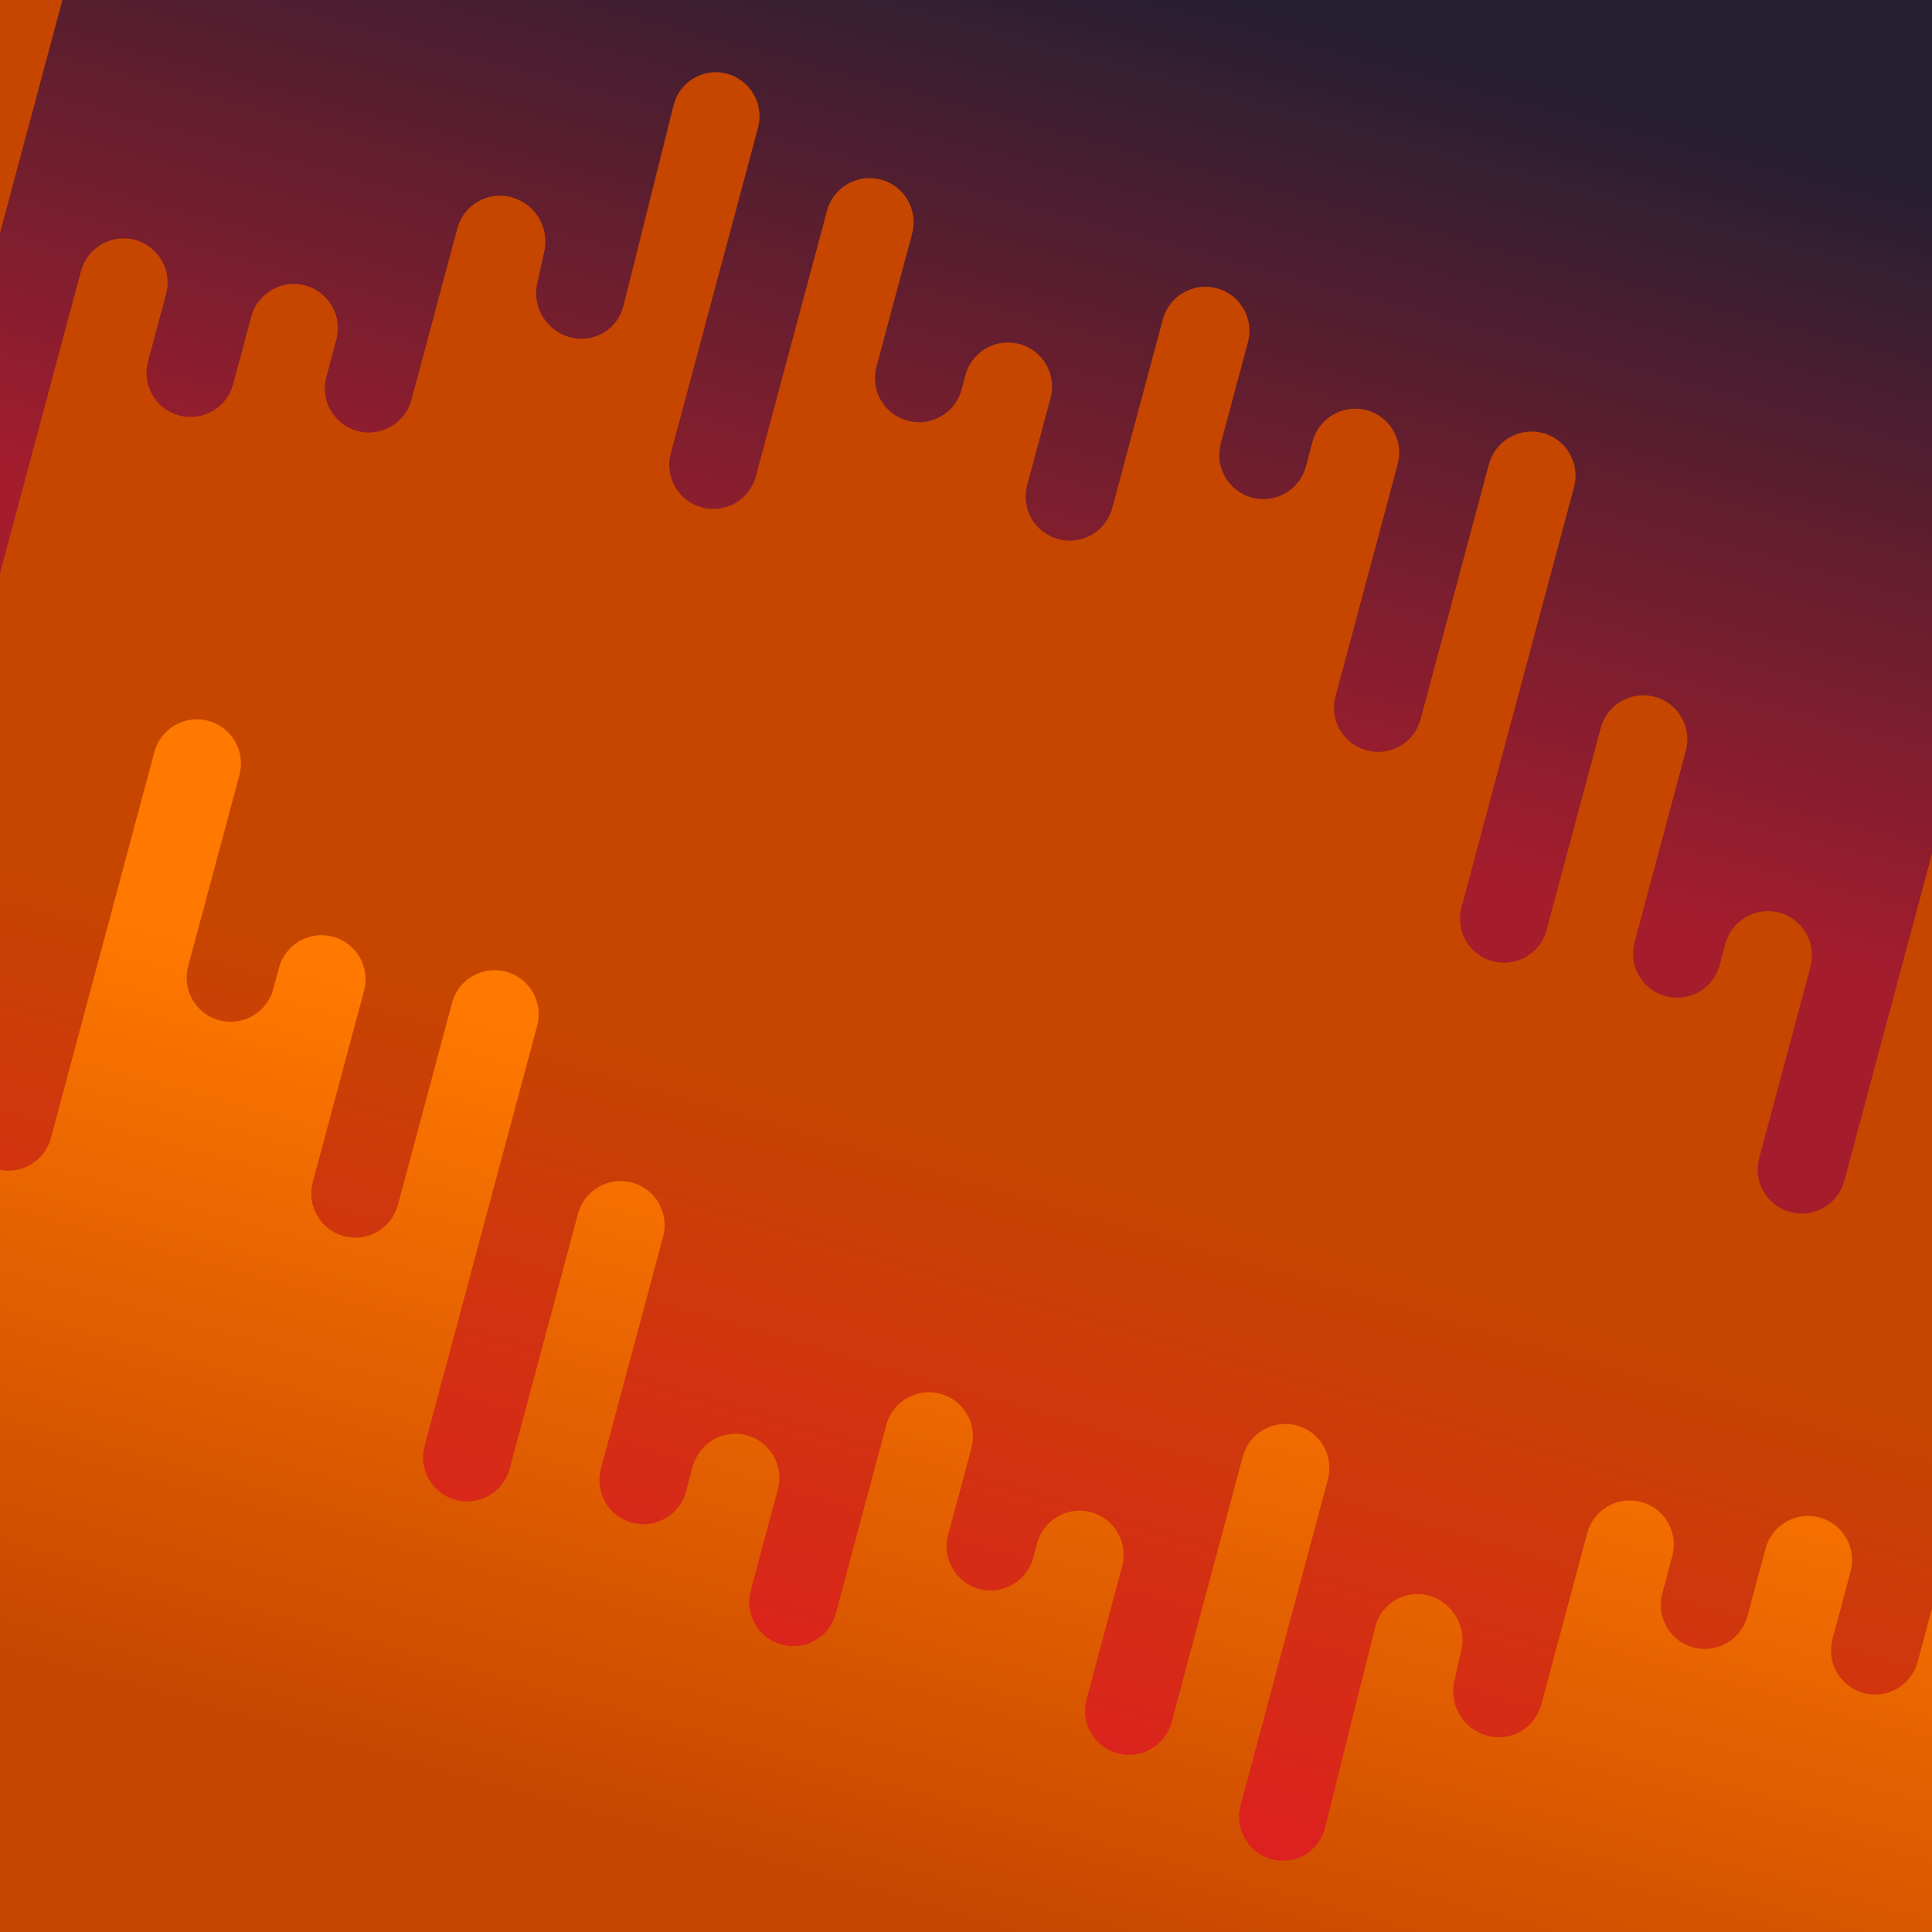
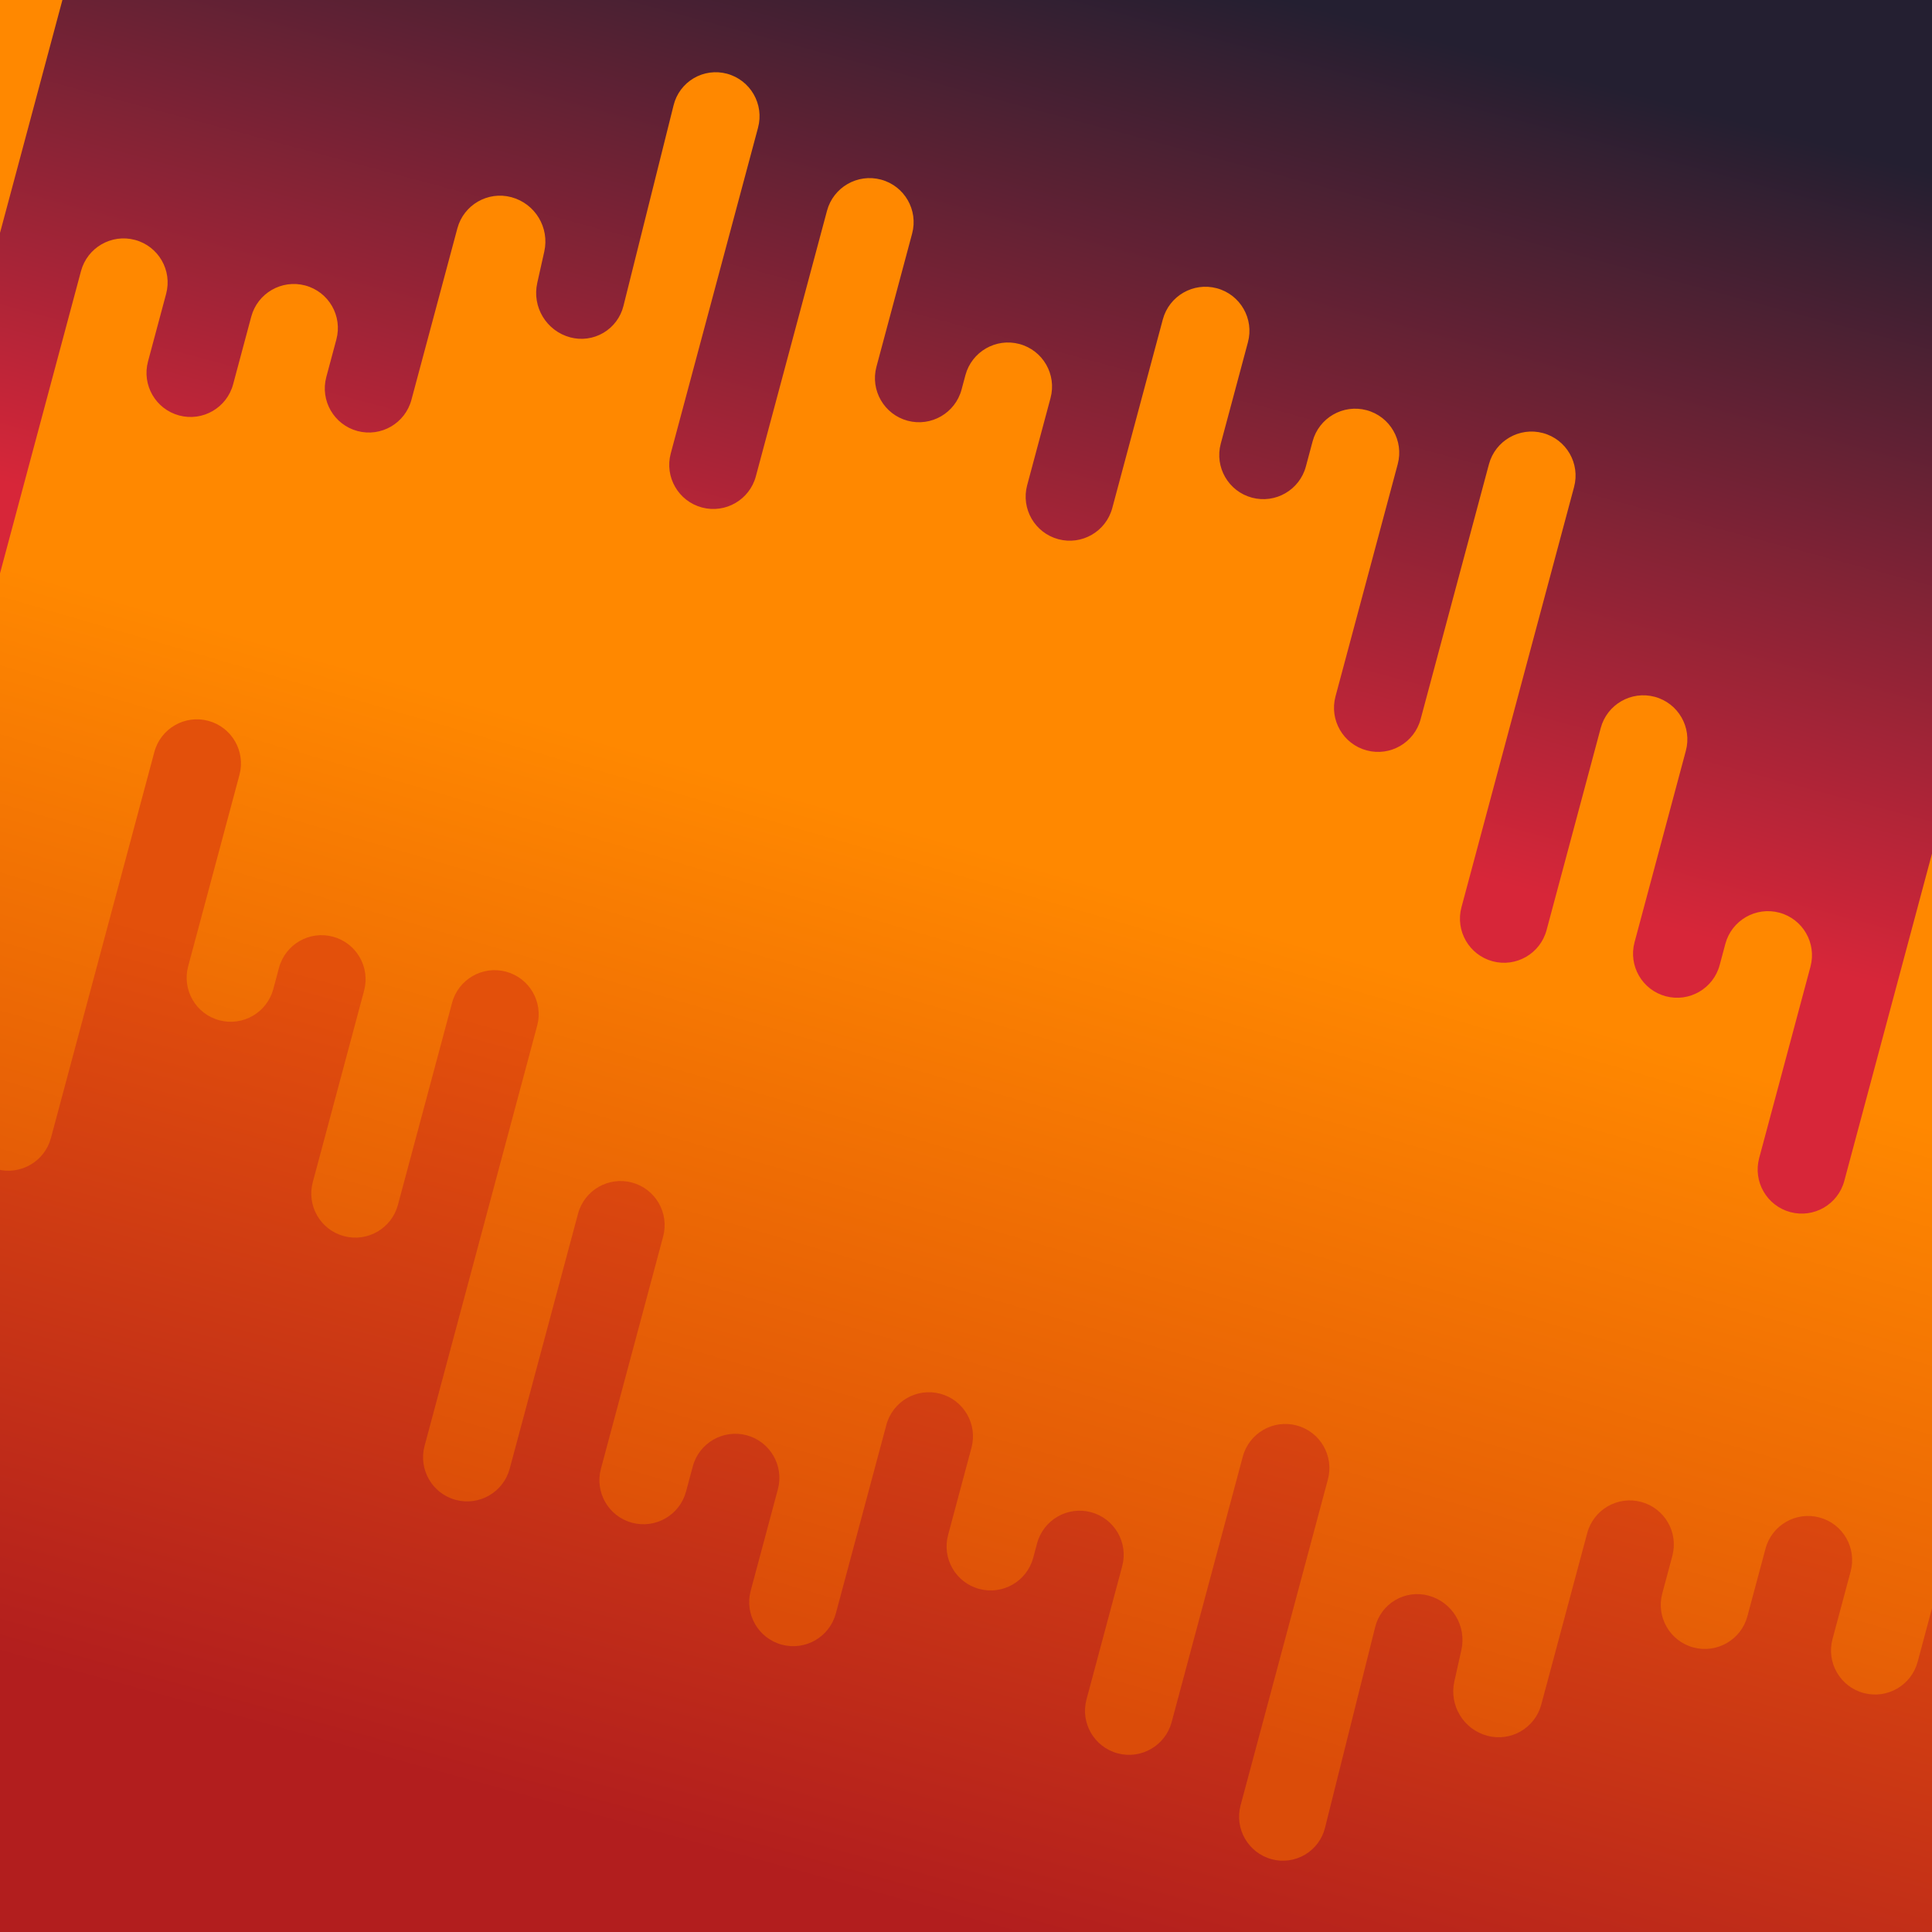
<svg xmlns="http://www.w3.org/2000/svg" xmlns:xlink="http://www.w3.org/1999/xlink" height="4096" width="4096" version="1.1" id="svg13">
  <defs id="defs12">
+     <linearGradient id="linearGradient19">
+       <stop style="stop-color:#d72639;stop-opacity:1;" offset="0" id="stop18" />
+       <stop style="stop-color:#241f31;stop-opacity:1" offset="1" id="stop19" />
+     </linearGradient>
+     <linearGradient id="linearGradient17">
+       <stop style="stop-color:#b21e1e;stop-opacity:1;" offset="0" id="stop16" />
+       <stop style="stop-color:#e3500b;stop-opacity:1;" offset="1" id="stop17" />
+     </linearGradient>
+     <linearGradient id="linearGradient16">
+       <stop style="stop-color:#db4c09;stop-opacity:1;" offset="0" id="stop13" />
+       <stop style="stop-color:#ff8800;stop-opacity:1;" offset="1" id="stop14" />
+     </linearGradient>
    <linearGradient id="a">
      <stop style="stop-color:#99c1f1;stop-opacity:1" offset="0" id="stop1" />
      <stop style="stop-color:#62a0ea;stop-opacity:1" offset="1" id="stop2" />
    </linearGradient>
    <linearGradient id="b">
      <stop style="stop-color:#1a5fb4;stop-opacity:1" offset="0" id="stop3" />
      <stop style="stop-color:#62a0ea;stop-opacity:1" offset="1" id="stop4" />
    </linearGradient>
    <linearGradient id="c">
      <stop style="stop-color:#62a0ea;stop-opacity:1" offset="0" id="stop5" />
      <stop style="stop-color:#2ec27e;stop-opacity:1" offset="1" id="stop6" />
    </linearGradient>
    <linearGradient id="d">
      <stop style="stop-color:#a51d2d;stop-opacity:1" offset="0" id="stop7" />
      <stop style="stop-color:#241f31;stop-opacity:1" offset="1" id="stop8" />
    </linearGradient>
    <linearGradient id="e">
      <stop style="stop-color:#e01b24;stop-opacity:1" offset="0" id="stop9" />
      <stop style="stop-color:#c64600;stop-opacity:1" offset="1" id="stop10" />
    </linearGradient>
    <linearGradient id="f">
      <stop style="stop-color:#c64600;stop-opacity:1" offset="0" id="stop11" />
      <stop style="stop-color:#ff7800;stop-opacity:1" offset="1" id="stop12" />
    </linearGradient>
    <linearGradient xlink:href="#c" id="i" gradientUnits="userSpaceOnUse" gradientTransform="rotate(15 6212.82 64573.478)" x1="-13741.31" y1="4951.943" x2="-13837.719" y2="2714.355" />
    <linearGradient xlink:href="#a" id="g" gradientUnits="userSpaceOnUse" gradientTransform="translate(10256.713)" x1="-7915.413" y1="3210.437" x2="-7075.002" y2="-699.37" />
    <linearGradient xlink:href="#b" id="h" gradientUnits="userSpaceOnUse" gradientTransform="rotate(15,5619.177,64651.633)" x1="-13690.896" y1="7656.575" x2="-13815.409" y2="5372.239" />
    <linearGradient xlink:href="#e" id="d-3" x1="1389.859" y1="2355.797" x2="2306.484" y2="1493.234" gradientUnits="userSpaceOnUse" gradientTransform="matrix(0.8256674,-0.8256674,0.8256674,0.8256674,-16298.659,3897.223)" />
    <linearGradient xlink:href="#f" id="e-3" gradientUnits="userSpaceOnUse" gradientTransform="matrix(1.011232,-0.583835,0.583835,1.011232,-8756.303,2381.723)" x1="963.205" y1="2614.625" x2="1645.266" y2="1909.375" />
    <linearGradient xlink:href="#d" id="f-9" gradientUnits="userSpaceOnUse" gradientTransform="matrix(-1.127883,-0.3022152,0.3022152,-1.127883,-17903.776,1812.374)" x1="-10046.468" y1="2439.897" x2="-10046.468" y2="3778.128" />
-     <linearGradient xlink:href="#d" id="linearGradient13" gradientUnits="userSpaceOnUse" gradientTransform="matrix(-1.127883,-0.3022152,0.3022152,-1.127883,-17903.776,1812.374)" x1="-17878.164" y1="4623.158" x2="-17878.164" y2="6072.844" />
-     <linearGradient xlink:href="#e" id="linearGradient14" gradientUnits="userSpaceOnUse" gradientTransform="matrix(0.8256674,-0.8256674,0.8256674,0.8256674,-16298.659,3897.223)" x1="9625.167" y1="8426.967" x2="10706.418" y2="7833.364" />
-     <linearGradient xlink:href="#f" id="linearGradient15" gradientUnits="userSpaceOnUse" gradientTransform="matrix(1.011232,-0.583835,0.583835,1.011232,-8756.303,2381.723)" x1="7321.79" y1="5922.474" x2="8286.072" y2="4973.064" />
+     <linearGradient xlink:href="#linearGradient19" id="linearGradient13" gradientUnits="userSpaceOnUse" gradientTransform="matrix(-1.127883,-0.3022152,0.3022152,-1.127883,-17903.776,1812.374)" x1="-17878.164" y1="4623.158" x2="-17878.164" y2="6072.844" />
+     <linearGradient xlink:href="#linearGradient16" id="linearGradient14" gradientUnits="userSpaceOnUse" gradientTransform="matrix(0.9667327,-0.9667327,0.9667327,0.9667327,-18724.858,3734.843)" x1="9625.167" y1="8426.967" x2="10706.418" y2="7833.364" />
+     <linearGradient xlink:href="#linearGradient17" id="linearGradient15" gradientUnits="userSpaceOnUse" gradientTransform="matrix(1.011232,-0.583835,0.583835,1.011232,-8756.303,2381.723)" x1="7321.79" y1="5922.474" x2="8286.072" y2="4973.064" />
  </defs>
-   <rect style="font-variation-settings:normal;opacity:1;vector-effect:none;fill:url(#linearGradient14);fill-opacity:1;stroke-width:0.107;stroke-linecap:round;stroke-linejoin:miter;stroke-miterlimit:4;stroke-dasharray:none;stroke-dashoffset:0;stroke-opacity:1;-inkscape-stroke:none;stop-color:#000000;stop-opacity:1" width="5322.829" height="4177.905" x="-500.598" y="-100.636" rx="1.454" ry="1.454" id="rect12" />
+   <rect style="font-variation-settings:normal;opacity:1;vector-effect:none;fill:url(#linearGradient14);fill-opacity:1;stroke-width:0.107;stroke-linecap:round;stroke-linejoin:miter;stroke-miterlimit:4;stroke-dasharray:none;stroke-dashoffset:0;stroke-opacity:1;-inkscape-stroke:none;stop-color:#000000;stop-opacity:1" width="6232.235" height="4891.7" x="-1007.175" y="-238.517" rx="1.454" ry="1.454" id="rect12" />
  <path style="font-variation-settings:normal;opacity:1;vector-effect:none;fill:url(#linearGradient15);fill-opacity:1;stroke-width:0.107;stroke-linecap:round;stroke-linejoin:miter;stroke-miterlimit:4;stroke-dasharray:none;stroke-dashoffset:0;stroke-opacity:1;-inkscape-stroke:none;stop-color:#000000;stop-opacity:1" d="m 958.405,2126.139 -114.796,428.424 a 93.502,93.502 0 0 1 -114.517,66.116 93.413,93.413 0 0 1 -65.944,-114.47 L 771.9,2100.343 a 93.502,93.502 0 0 0 -66.117,-114.517 93.413,93.413 0 0 0 -114.344,66.162 l -12.043,44.944 a 93.502,93.502 0 0 1 -114.516,66.117 93.413,93.413 0 0 1 -65.945,-114.471 l 108.751,-405.865 a 93.502,93.502 0 0 0 -66.115,-114.517 93.413,93.413 0 0 0 -114.345,66.162 l -219.277,818.351 a 93.502,93.502 0 0 1 -114.516,66.117 93.413,93.413 0 0 1 -65.944,-114.47 l 62.124,-231.852 a 93.502,93.502 0 0 0 -66.115,-114.518 93.413,93.413 0 0 0 -114.345,66.162 l -49.054,183.075 a 93.502,93.502 0 0 1 -114.518,66.116 93.413,93.413 0 0 0 -114.344,66.162 l -519.016,1936.997 a 93.502,93.502 0 0 0 66.115,114.517 93.413,93.413 0 0 1 65.944,114.47 93.413,93.413 0 0 0 66.163,114.345 93.413,93.413 0 0 1 65.944,114.47 93.413,93.413 0 0 0 66.162,114.345 93.413,93.413 0 0 0 114.345,-66.163 93.413,93.413 0 0 1 114.47,-65.944 l 180.462,48.354 A 147.671,147.671 0 0 0 46.63,4807.085 93.413,93.413 0 0 1 161.101,4741.14 l 180.461,48.355 a 147.671,147.671 0 0 1 246.405,162.824 l -96.662,360.75 a 93.502,93.502 0 0 0 66.116,114.516 l 180.46,48.354 180.461,48.355 180.46,48.355 a 113273140,113273140 0 0 0 360.923,96.709 178671150,178671150 0 0 1 180.46,48.353 147.672,147.672 0 0 0 294.806,-17.807 l 48.308,-180.29 a 93.502,93.502 0 0 1 114.517,-66.115 l 180.46,48.353 180.461,48.356 180.462,48.353 180.46,48.355 a 122034640,122034640 0 0 0 360.922,96.709 94697865,94697865 0 0 1 180.46,48.353 93.413,93.413 0 0 0 114.346,-66.16 l 48.308,-180.29 a 93.502,93.502 0 0 1 114.516,-66.116 93.413,93.413 0 0 0 114.345,-66.162 l 773.623,-2887.202 a 93.502,93.502 0 0 0 -66.116,-114.516 93.413,93.413 0 0 0 -114.345,66.162 l -280.151,1045.54 a 93.502,93.502 0 0 1 -114.517,66.116 93.413,93.413 0 0 1 -65.944,-114.47 l 38.38,-143.237 a 93.502,93.502 0 0 0 -66.117,-114.515 93.413,93.413 0 0 0 -114.344,66.16 l -38.398,143.309 a 93.502,93.502 0 0 1 -114.517,66.115 93.413,93.413 0 0 1 -65.945,-114.47 l 21.322,-79.577 a 93.502,93.502 0 0 0 -66.115,-114.517 93.413,93.413 0 0 0 -114.345,66.161 l -97.404,363.515 a 93.502,93.502 0 0 1 -114.516,66.117 97.386,97.386 0 0 1 -69.724,-115.4 l 14.85,-66.355 a 97.478,97.478 0 0 0 -69.897,-115.446 91.843,91.843 0 0 0 -112.81,66.56 l -106.415,425.906 a 91.93,91.93 0 0 1 -112.981,66.513 93.413,93.413 0 0 1 -65.946,-114.471 l 185.06,-690.646 a 93.502,93.502 0 0 0 -66.117,-114.517 93.413,93.413 0 0 0 -114.345,66.163 l -150.81,562.833 a 93.502,93.502 0 0 1 -114.517,66.116 93.413,93.413 0 0 1 -65.944,-114.472 l 75.624,-282.232 a 93.502,93.502 0 0 0 -66.117,-114.515 93.413,93.413 0 0 0 -114.344,66.162 l -8.147,30.404 a 93.502,93.502 0 0 1 -114.516,66.115 93.413,93.413 0 0 1 -65.944,-114.47 l 49.531,-184.854 a 93.502,93.502 0 0 0 -66.116,-114.517 93.413,93.413 0 0 0 -114.345,66.163 l -107.11,399.741 a 93.502,93.502 0 0 1 -114.517,66.116 93.413,93.413 0 0 1 -65.945,-114.47 l 57.594,-214.94 a 93.502,93.502 0 0 0 -66.117,-114.517 93.413,93.413 0 0 0 -114.343,66.162 l -14.24,53.14 a 93.502,93.502 0 0 1 -114.517,66.116 93.413,93.413 0 0 1 -65.944,-114.47 l 131.907,-492.281 a 93.502,93.502 0 0 0 -66.117,-114.517 93.413,93.413 0 0 0 -114.344,66.162 l -144.834,540.526 a 93.502,93.502 0 0 1 -114.516,66.116 93.413,93.413 0 0 1 -65.944,-114.47 l 238.715,-890.9 a 93.502,93.502 0 0 0 -66.115,-114.517 93.413,93.413 0 0 0 -114.345,66.163 z" id="path12" />
  <path style="font-variation-settings:normal;vector-effect:none;fill:url(#linearGradient13);fill-opacity:1;stroke-width:0.051;stroke-linecap:round;stroke-linejoin:miter;stroke-miterlimit:4;stroke-dasharray:none;stroke-dashoffset:0;stroke-opacity:1;-inkscape-stroke:none;stop-color:#000000;opacity:1;stop-opacity:1" d="m3278.874 1971.84 114.796-428.421a93.502 93.502 0 0 1 114.516-66.117 93.413 93.413 0 0 1 65.944 114.47l-108.75 405.866a93.502 93.502 0 0 0 66.116 114.516 93.413 93.413 0 0 0 114.345-66.162l12.043-44.944a93.502 93.502 0 0 1 114.516-66.115 93.413 93.413 0 0 1 65.944 114.47l-108.75 405.865a93.502 93.502 0 0 0 66.115 114.516 93.413 93.413 0 0 0 114.345-66.162l219.277-818.35a93.502 93.502 0 0 1 114.516-66.116 93.413 93.413 0 0 1 65.944 114.47l-62.124 231.853a93.502 93.502 0 0 0 66.115 114.517 93.413 93.413 0 0 0 114.345-66.163l49.055-183.075a93.502 93.502 0 0 1 114.517-66.116 93.413 93.413 0 0 0 114.345-66.162L5225.06-238.517a93.502 93.502 0 0 0-66.117-114.516A93.413 93.413 0 0 1 5093-467.503a93.413 93.413 0 0 0-66.163-114.345 93.413 93.413 0 0 1-65.944-114.47 93.413 93.413 0 0 0-66.162-114.345 93.413 93.413 0 0 0-114.345 66.162 93.413 93.413 0 0 1-114.47 65.944l-180.46-48.353a147.671 147.671 0 0 0-294.807 17.807 93.413 93.413 0 0 1-114.47 65.944 113273130 113273130 0 0 0-180.461-48.353 103155850 103155850 0 0 1-180.461-48.356 93.413 93.413 0 0 1-65.944-114.47l96.663-360.75a93.502 93.502 0 0 0-66.117-114.516l-180.46-48.354-180.461-48.354-180.46-48.356-180.462-48.353-180.46-48.355a171559980 171559980 0 0 1-360.923-96.709 93.413 93.413 0 0 0-114.344 66.162l-48.308 180.29a93.502 93.502 0 0 1-114.517 66.115l-180.46-48.353-180.461-48.355-180.46-48.353-180.462-48.356a154733790 154733790 0 0 0-360.922-96.709 105032070 105032070 0 0 1-180.46-48.353 93.413 93.413 0 0 0-114.345 66.16l-48.308 180.29a93.502 93.502 0 0 1-114.517 66.116 93.413 93.413 0 0 0-114.345 66.163L-288.9 1571.933a93.502 93.502 0 0 0 66.116 114.517 93.413 93.413 0 0 0 114.345-66.163L171.712 574.75a93.502 93.502 0 0 1 114.517-66.117 93.413 93.413 0 0 1 65.944 114.47l-38.38 143.236a93.502 93.502 0 0 0 66.117 114.517 93.413 93.413 0 0 0 114.345-66.163l38.398-143.307a93.502 93.502 0 0 1 114.517-66.116 93.413 93.413 0 0 1 65.944 114.471l-21.323 79.577a93.502 93.502 0 0 0 66.116 114.516 93.413 93.413 0 0 0 114.345-66.162l97.403-363.515a93.502 93.502 0 0 1 114.517-66.115 97.386 97.386 0 0 1 69.725 115.399l-14.85 66.354a97.478 97.478 0 0 0 69.896 115.446 91.843 91.843 0 0 0 112.81-66.56l106.415-425.905a91.93 91.93 0 0 1 112.982-66.514 93.413 93.413 0 0 1 65.944 114.471l-185.058 690.646a93.502 93.502 0 0 0 66.116 114.517 93.413 93.413 0 0 0 114.345-66.162l150.81-562.832a93.502 93.502 0 0 1 114.517-66.117 93.413 93.413 0 0 1 65.945 114.47l-75.624 282.233a93.502 93.502 0 0 0 66.116 114.517 93.413 93.413 0 0 0 114.345-66.163l8.146-30.405a93.502 93.502 0 0 1 114.517-66.115 93.413 93.413 0 0 1 65.944 114.47l-49.532 184.854a93.502 93.502 0 0 0 66.116 114.517 93.413 93.413 0 0 0 114.345-66.161l107.11-399.743a93.502 93.502 0 0 1 114.517-66.116 93.413 93.413 0 0 1 65.944 114.47l-57.593 214.941a93.502 93.502 0 0 0 66.116 114.517 93.413 93.413 0 0 0 114.345-66.163l14.239-53.14a93.502 93.502 0 0 1 114.516-66.116 93.413 93.413 0 0 1 65.944 114.471l-131.905 492.28a93.502 93.502 0 0 0 66.115 114.517 93.413 93.413 0 0 0 114.345-66.162l144.833-540.525a93.502 93.502 0 0 1 114.517-66.116 93.413 93.413 0 0 1 65.944 114.47l-238.716 890.9a93.502 93.502 0 0 0 66.116 114.517 93.413 93.413 0 0 0 114.345-66.163z" id="path13" />
</svg>
